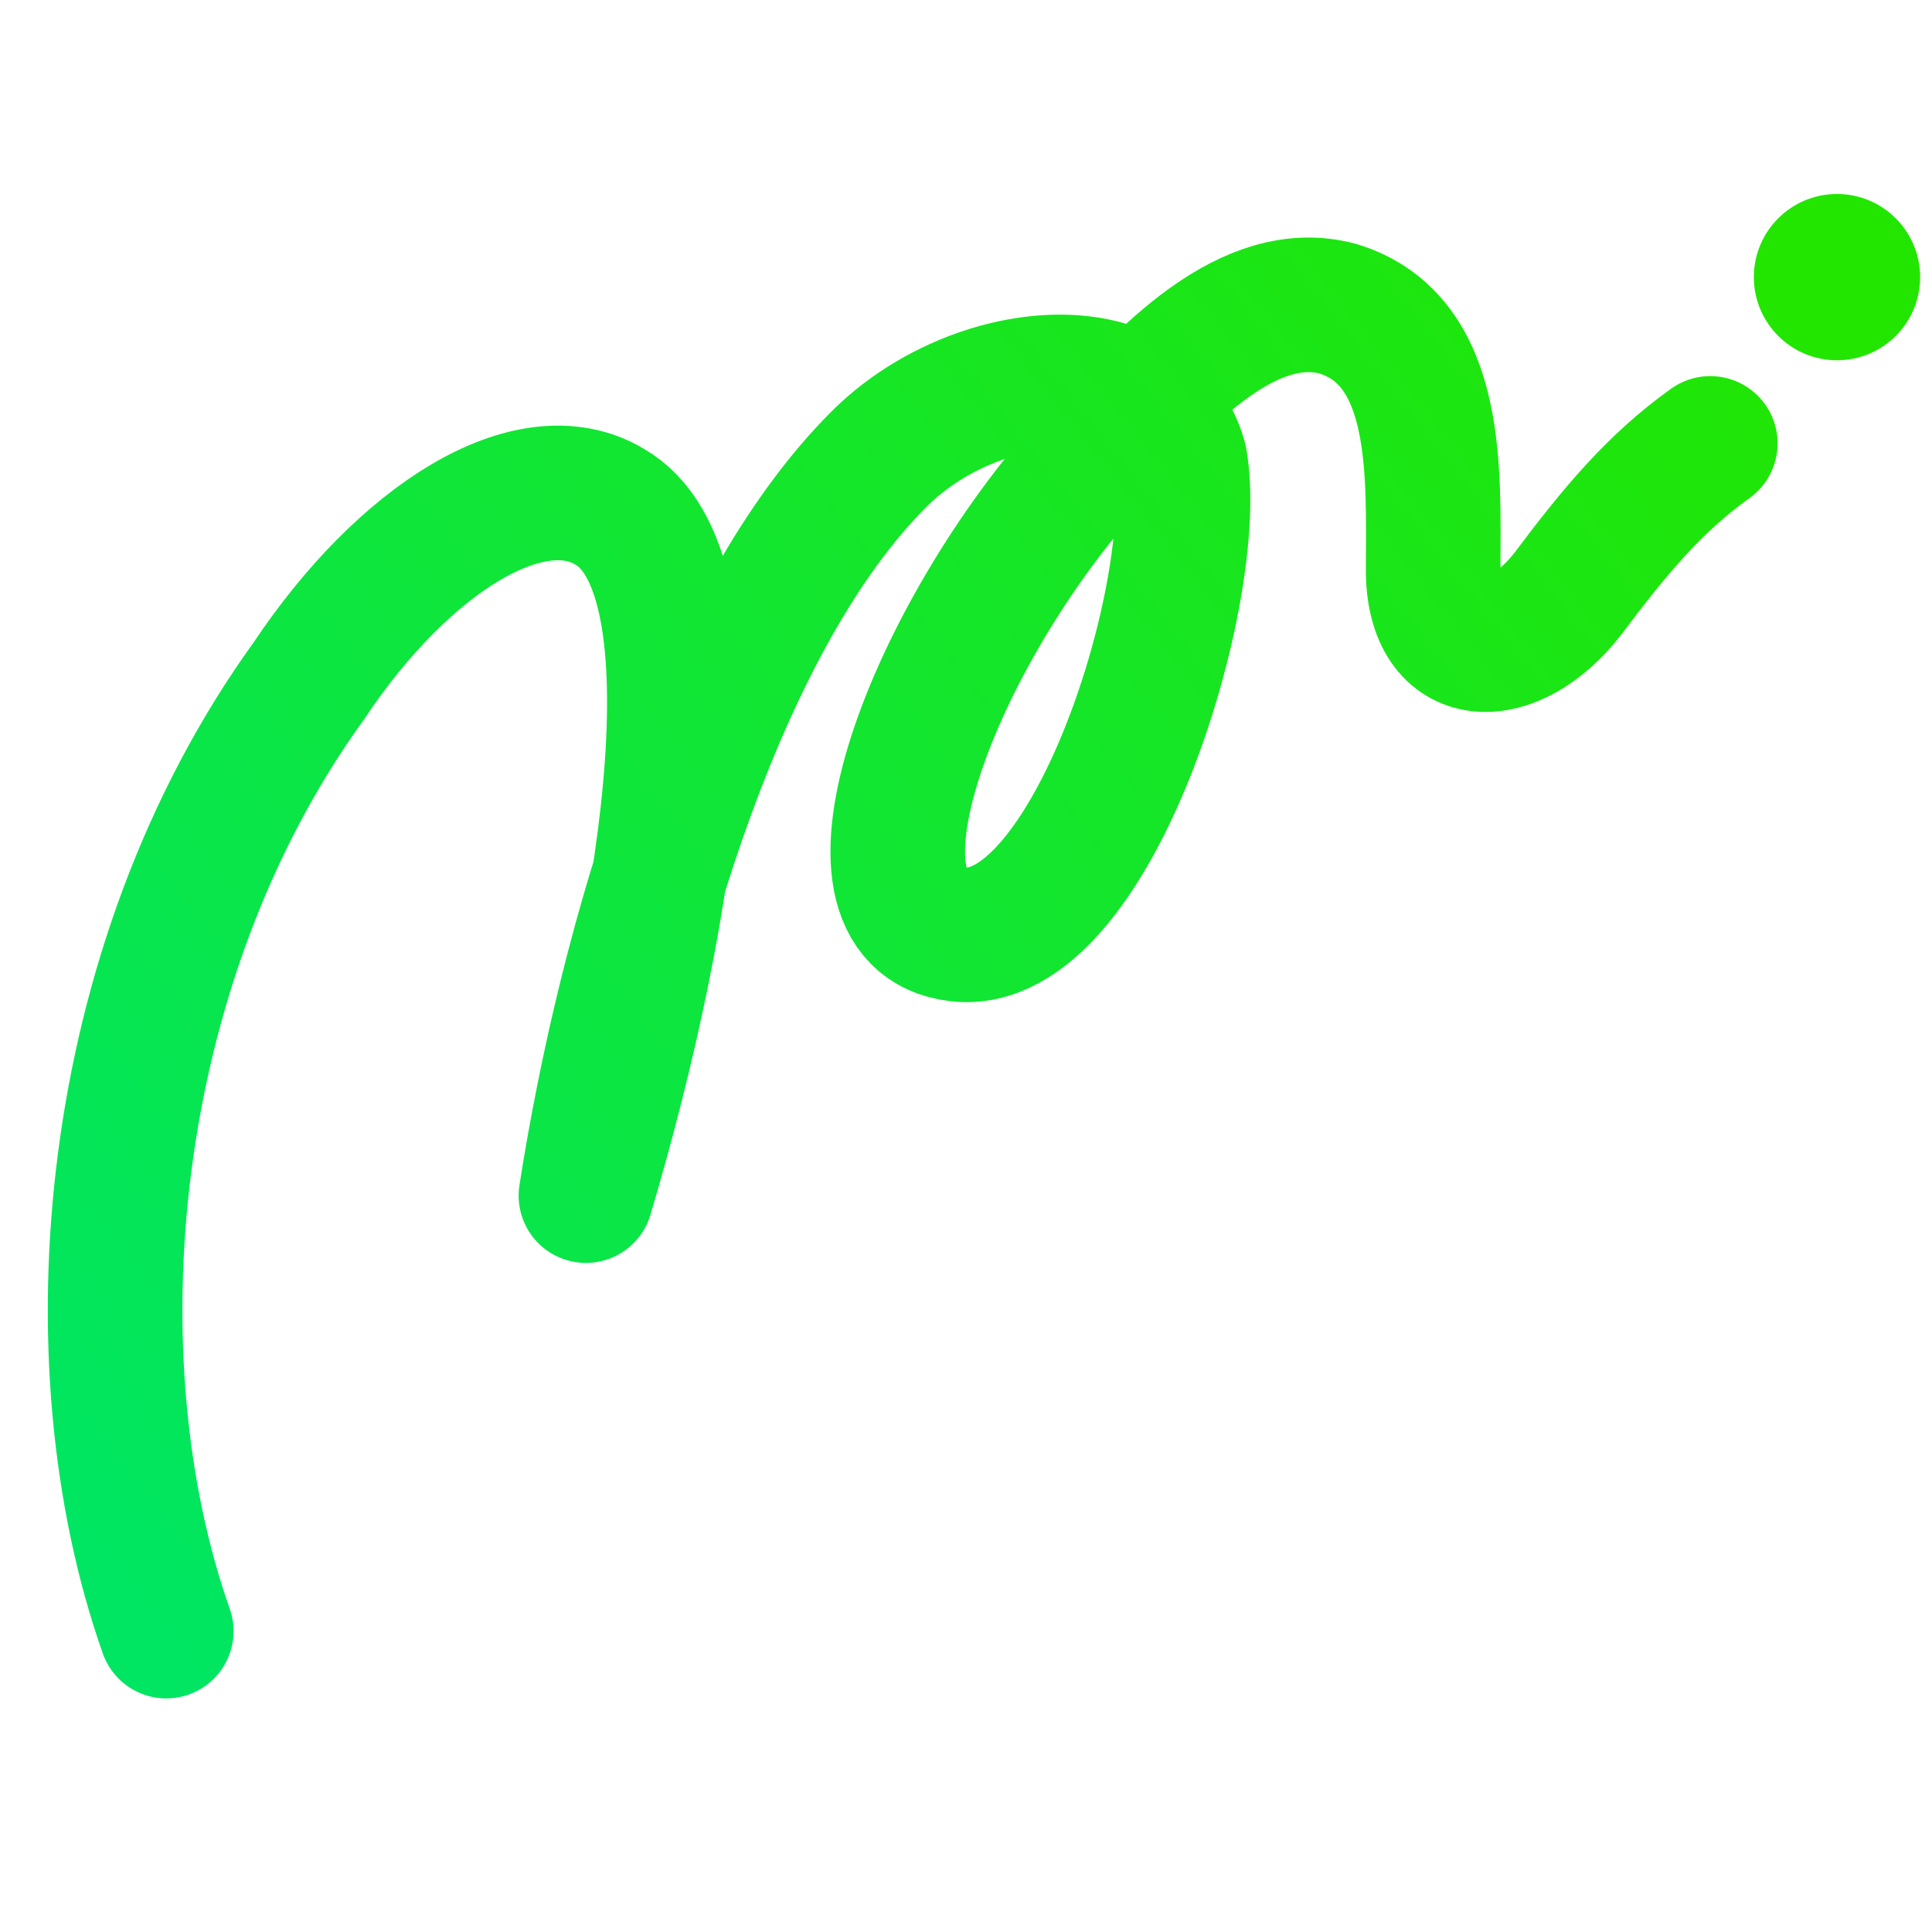
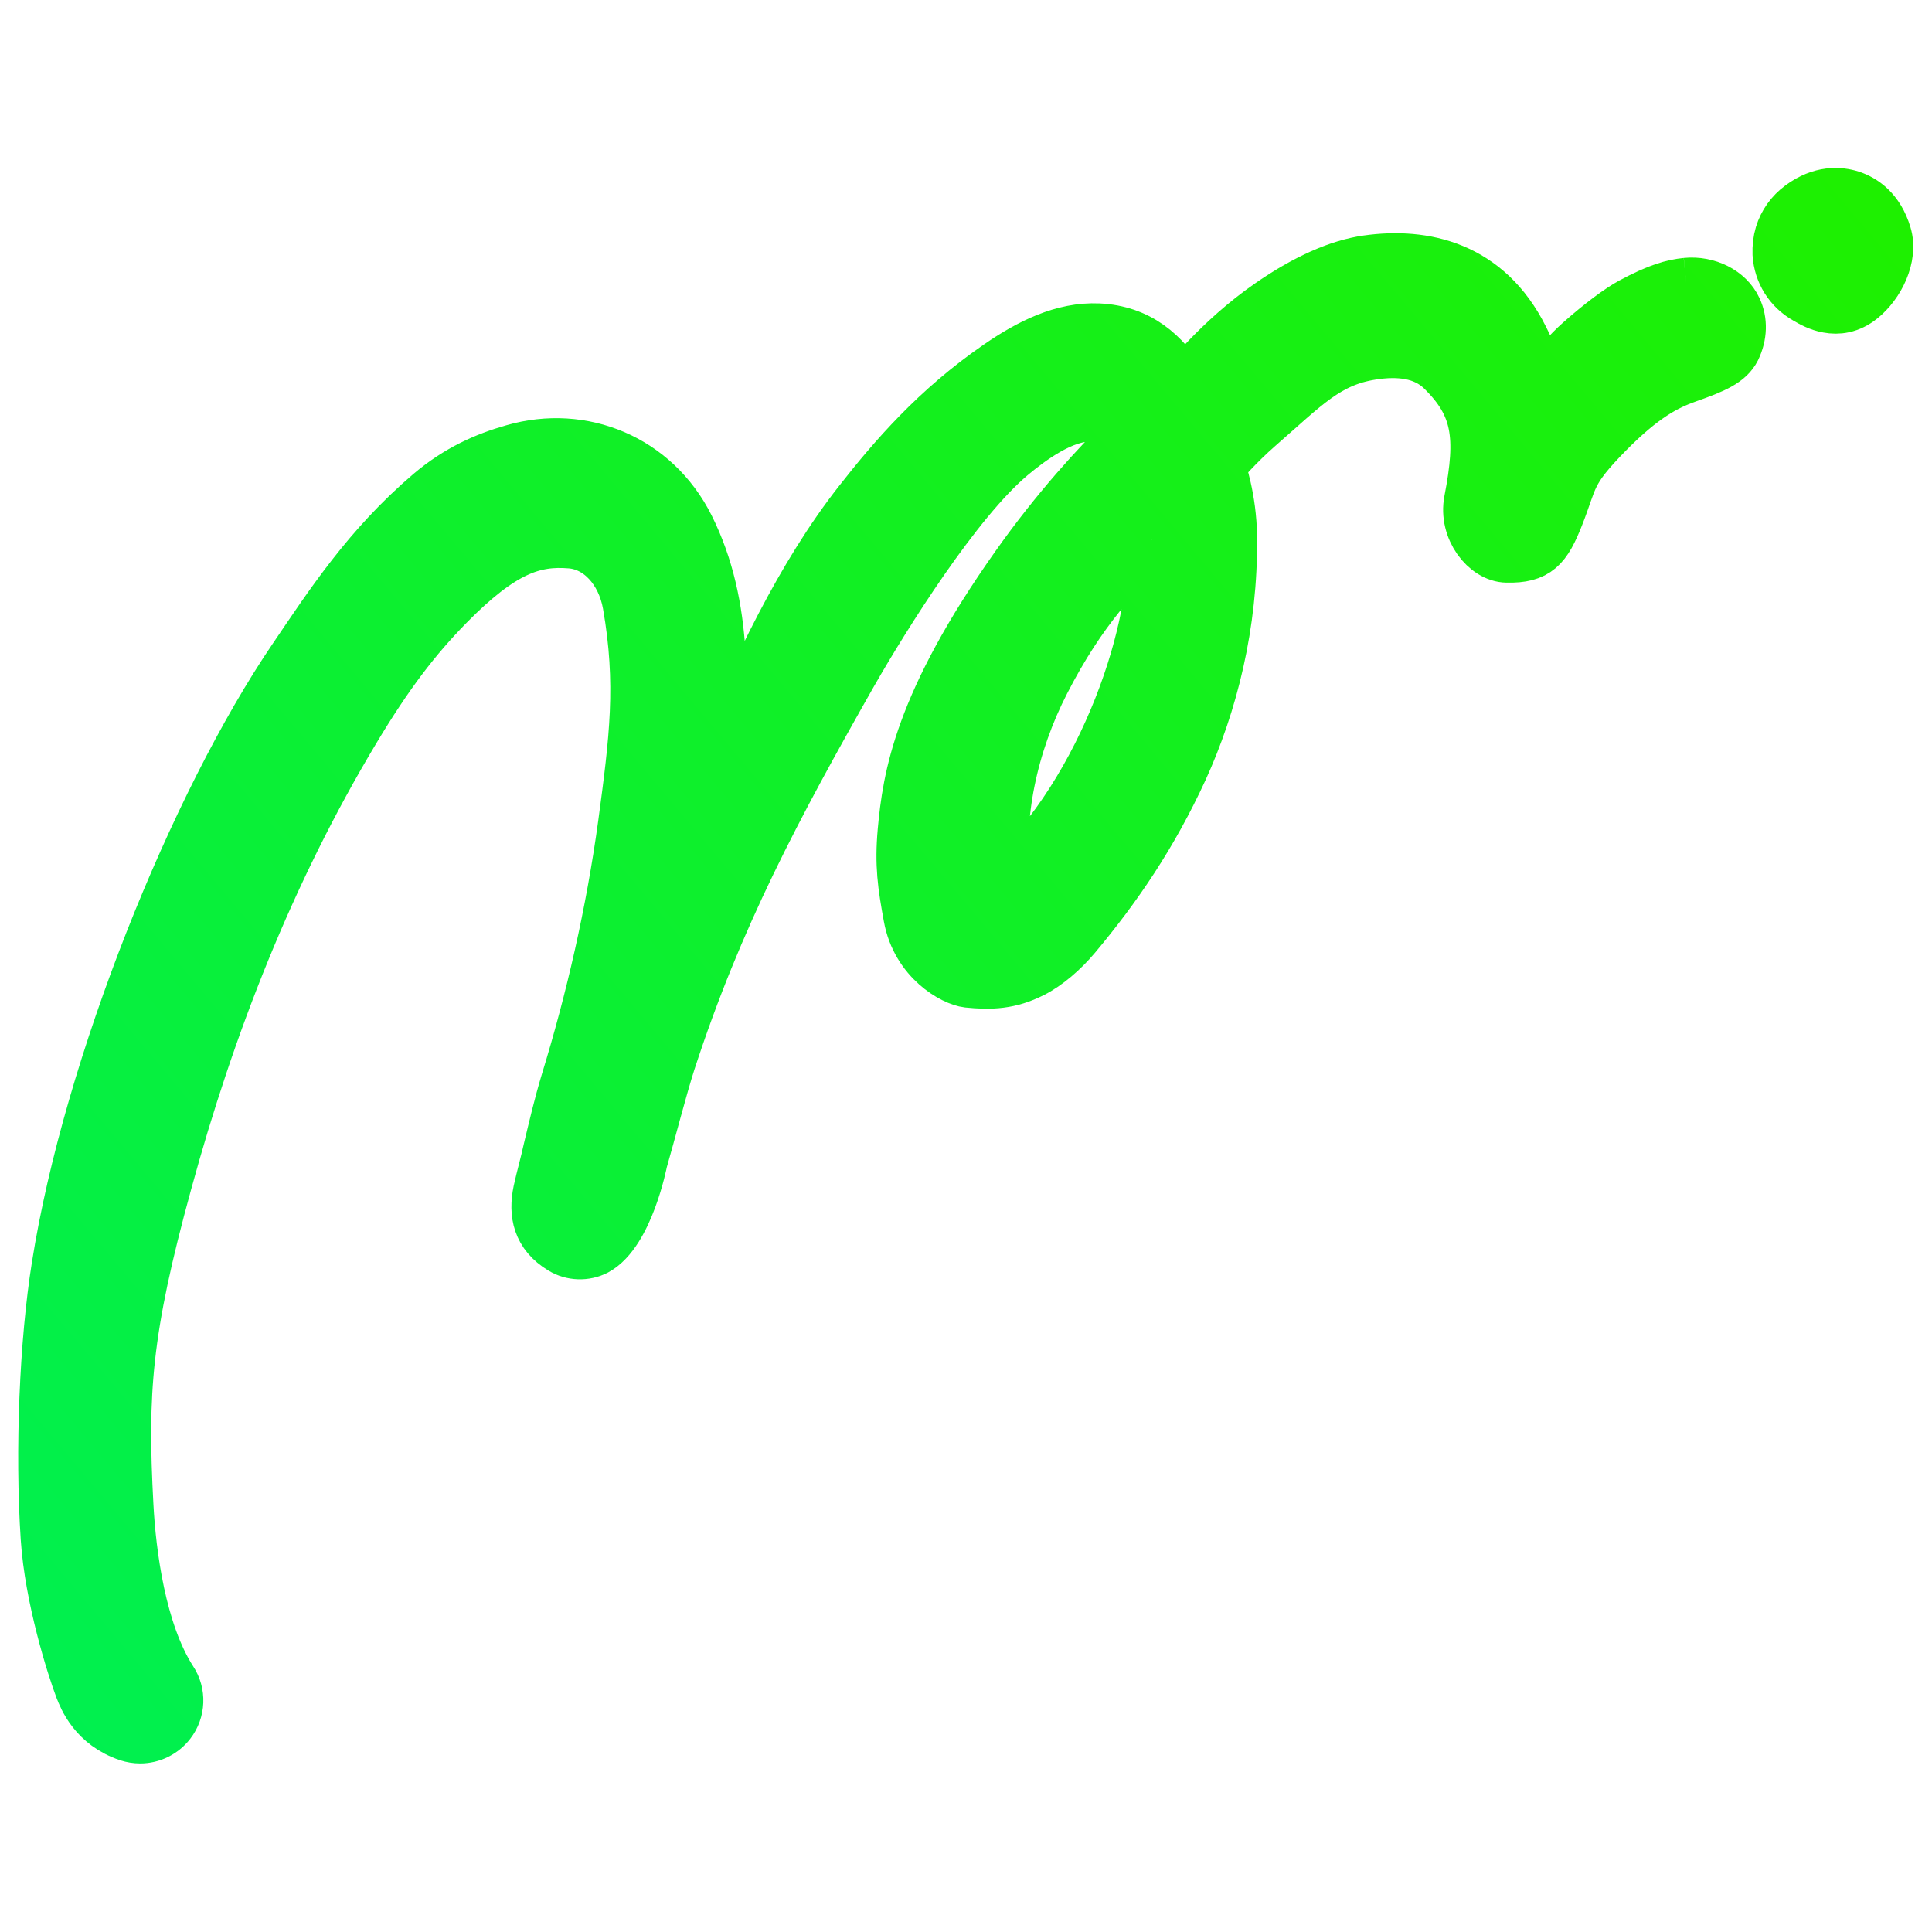
- <svg xmlns="http://www.w3.org/2000/svg" viewBox="5 6 244 244">
+ <svg xmlns="http://www.w3.org/2000/svg" viewBox="18 209 831 831">
  <defs>
-     <linearGradient id="g" x1="20" y1="210" x2="236" y2="40" gradientUnits="userSpaceOnUse">
-       <stop offset="0" stop-color="#00e663" />
-       <stop offset="1" stop-color="#22e600" />
+     <linearGradient id="g" x1="37" y1="957" x2="830" y2="292" gradientUnits="userSpaceOnUse">
+       <stop offset="0" stop-color="#00f050" />
+       <stop offset="1" stop-color="#1ef000" />
    </linearGradient>
  </defs>
-   <path fill="none" stroke="url(#g)" stroke-width="17" stroke-linecap="round" stroke-linejoin="round" d="M26 212 C14 178 18 128 44 92 C56 74 72 64 82 70 C96 78 90 120 79 157 C84 125 96 84 116 64 C128 52 150 50 154 64 C157 80 143 126 126 124 C109 122 123 86 143 64 C152 53 163 42 174 45 C187 49 186 66 186 78 C186 90 196 90 203 81 C209 73 214 67 221 62" />
-   <circle cx="237" cy="41" r="10.5" fill="#22e600" />
+   <path fill="url(#g)" stroke="url(#g)" stroke-width="22" stroke-linejoin="round" d="M 829.2 309.9 C 826 299.2 819.3 295 814.2 293.3 C 809.2 291.7 801.3 291.1 792.5 297.6 C 788.3 300.7 785.3 304.9 783.8 309.8 C 783 312.5 782.7 315.3 782.8 318.2 C 783.3 326.2 787.7 333.4 794.9 337.4 C 797.1 338.7 800.3 340.5 804.2 341.2 C 808.5 342 813.5 341.5 818.6 337.4 L 818.6 337.4 C 826.1 331.4 832.1 319.5 829.2 309.9" />
+   <path fill="url(#g)" stroke="url(#g)" stroke-width="22" stroke-linejoin="round" d="M 513.4 441.2 C 516.9 477.3 493.2 549 450.6 587.9 C 446.4 560.9 453.5 528.9 467.2 502.3 C 483.3 470.9 498.9 455.3 513.4 441.2 M 743.3 330.9 C 737.4 331.5 731.2 333.2 719.8 339.3 C 714.6 342.1 706.5 348.1 697.7 355.9 C 693.1 360 685.2 367.9 680.1 378.2 C 679.6 368.9 676.4 360.9 673.1 354.4 C 657.8 323.7 630.6 317.7 606 321.2 C 594 322.9 579.9 329 564.3 339.8 C 542.1 355.1 527 374.7 527 374.7 C 519 361 507.7 351.3 490.5 350.5 C 475.1 349.8 460.7 357.1 447.5 366.2 C 420.6 384.7 402.4 405.9 387.8 424.5 C 362.7 456.3 342.7 498.7 327.8 535.3 C 329.9 516.1 328.7 504.3 327.7 490.2 C 326.5 470.6 322.7 452.5 314.2 435.5 C 299.7 406.7 268.6 393.9 238.8 402.5 C 226.8 405.9 214.8 411.2 203 421.2 C 176.2 444 159.7 469.5 144.5 491.9 C 101.7 554.8 56.2 667.6 42.6 753.6 C 37.4 786 35.4 832.9 37.9 870.6 C 39.6 896.3 49 925.9 52.6 935.4 C 54.1 939.2 58.5 950.8 73.2 955.7 C 74.8 956.2 76.5 956.5 78.3 956.5 C 83.2 956.5 88 954.2 91.1 950.2 C 95.3 944.8 95.6 937.3 91.8 931.6 C 78.4 910.8 74.1 877.4 73 856.6 C 70.4 807.9 72.1 781.4 89.6 717.7 C 108.1 649.9 133.8 584.1 170.4 523.1 C 184.9 498.9 196.7 483.6 210.7 469.3 C 234.1 445.5 247.7 441.2 263.5 442.5 C 275.8 443.5 285.6 454.4 288.2 468.9 C 294.2 503.1 291.1 527.2 286.2 563.6 C 281 601.5 272.5 638.7 261.6 674.2 C 258.6 684.1 256.3 694 254 703.6 C 252.7 709.6 251 715.4 249.7 721.4 C 247.7 731 249.4 740 259.6 746.1 C 264 748.8 269.8 749 274.4 746.6 C 288.2 739.1 294.1 708.5 294.1 708.5 C 297.7 696 302.6 676.9 306.2 665.7 C 326.5 603.4 351.7 556.3 384.4 498.7 C 398.7 473.7 429.3 424.8 452.9 405 C 461 398.2 475.4 387.5 487.3 388 C 496.7 388.4 500.1 392.3 501.8 397.4 C 490.1 408.8 472.4 428 455.3 452.2 C 413.3 511.5 408.6 543.6 406.5 566.5 C 405.2 581.1 406.5 589.7 409 603.4 C 412.4 622.1 428.1 630.7 434.3 631.4 C 444.3 632.4 452.3 632.1 462 627.2 C 468.4 624 475.3 618 480.5 611.8 C 498.1 590.8 513.5 568.3 526.6 539.8 C 539.2 512.1 548.1 477.9 547.7 440 C 547.5 422.9 542.9 411 542.7 409.2 C 542.7 409.2 550.7 400 559.2 392.6 C 579.6 374.8 588.9 364.4 608 361.4 C 619.3 359.6 630.4 360.6 638.2 368.2 C 653.6 383.3 655.5 396.6 650.1 424.3 C 647.7 436.7 657.1 448.5 666.1 448.6 C 679.1 448.9 682.9 444.4 688.2 431 C 694.7 414.5 692.6 412.3 709.5 395.1 C 724.9 379.5 734.6 374.6 743.5 371.4 C 755.8 367.1 761.6 364.4 764.3 359.1 C 767.1 353.3 767.3 347.1 764.8 341.8 C 761.4 334.5 752.5 330 743.3 330.9" />
</svg>
